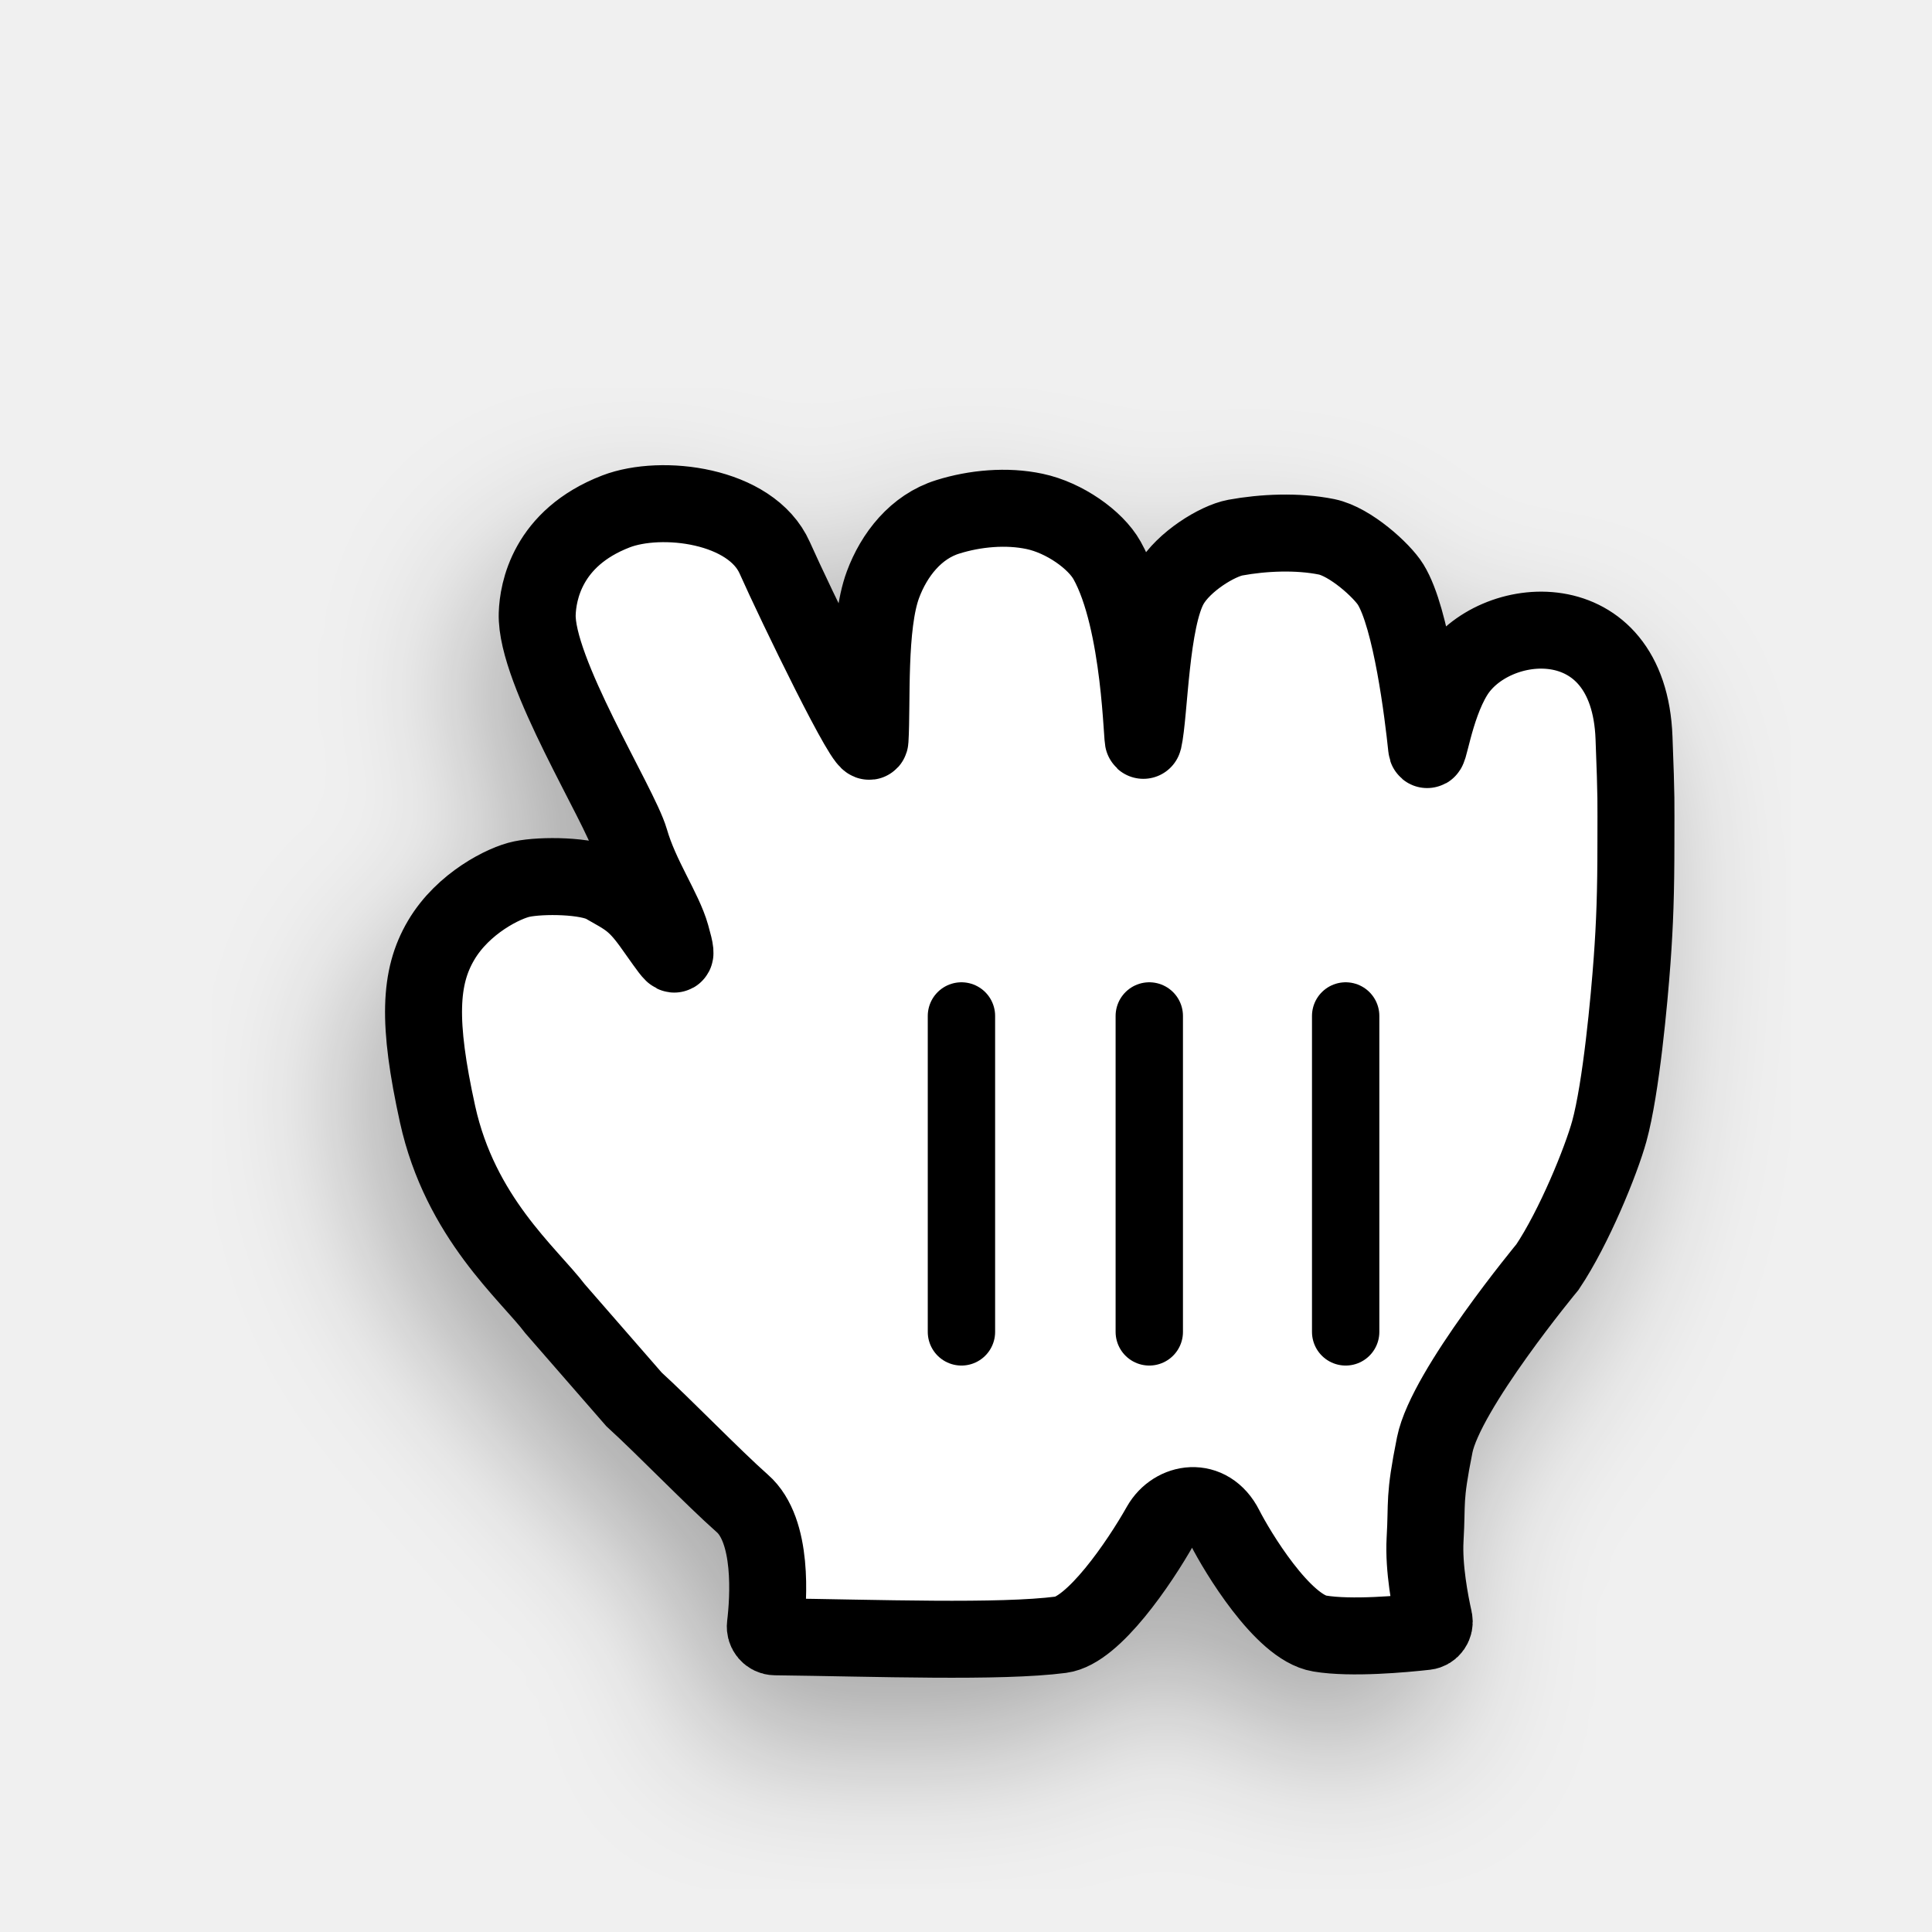
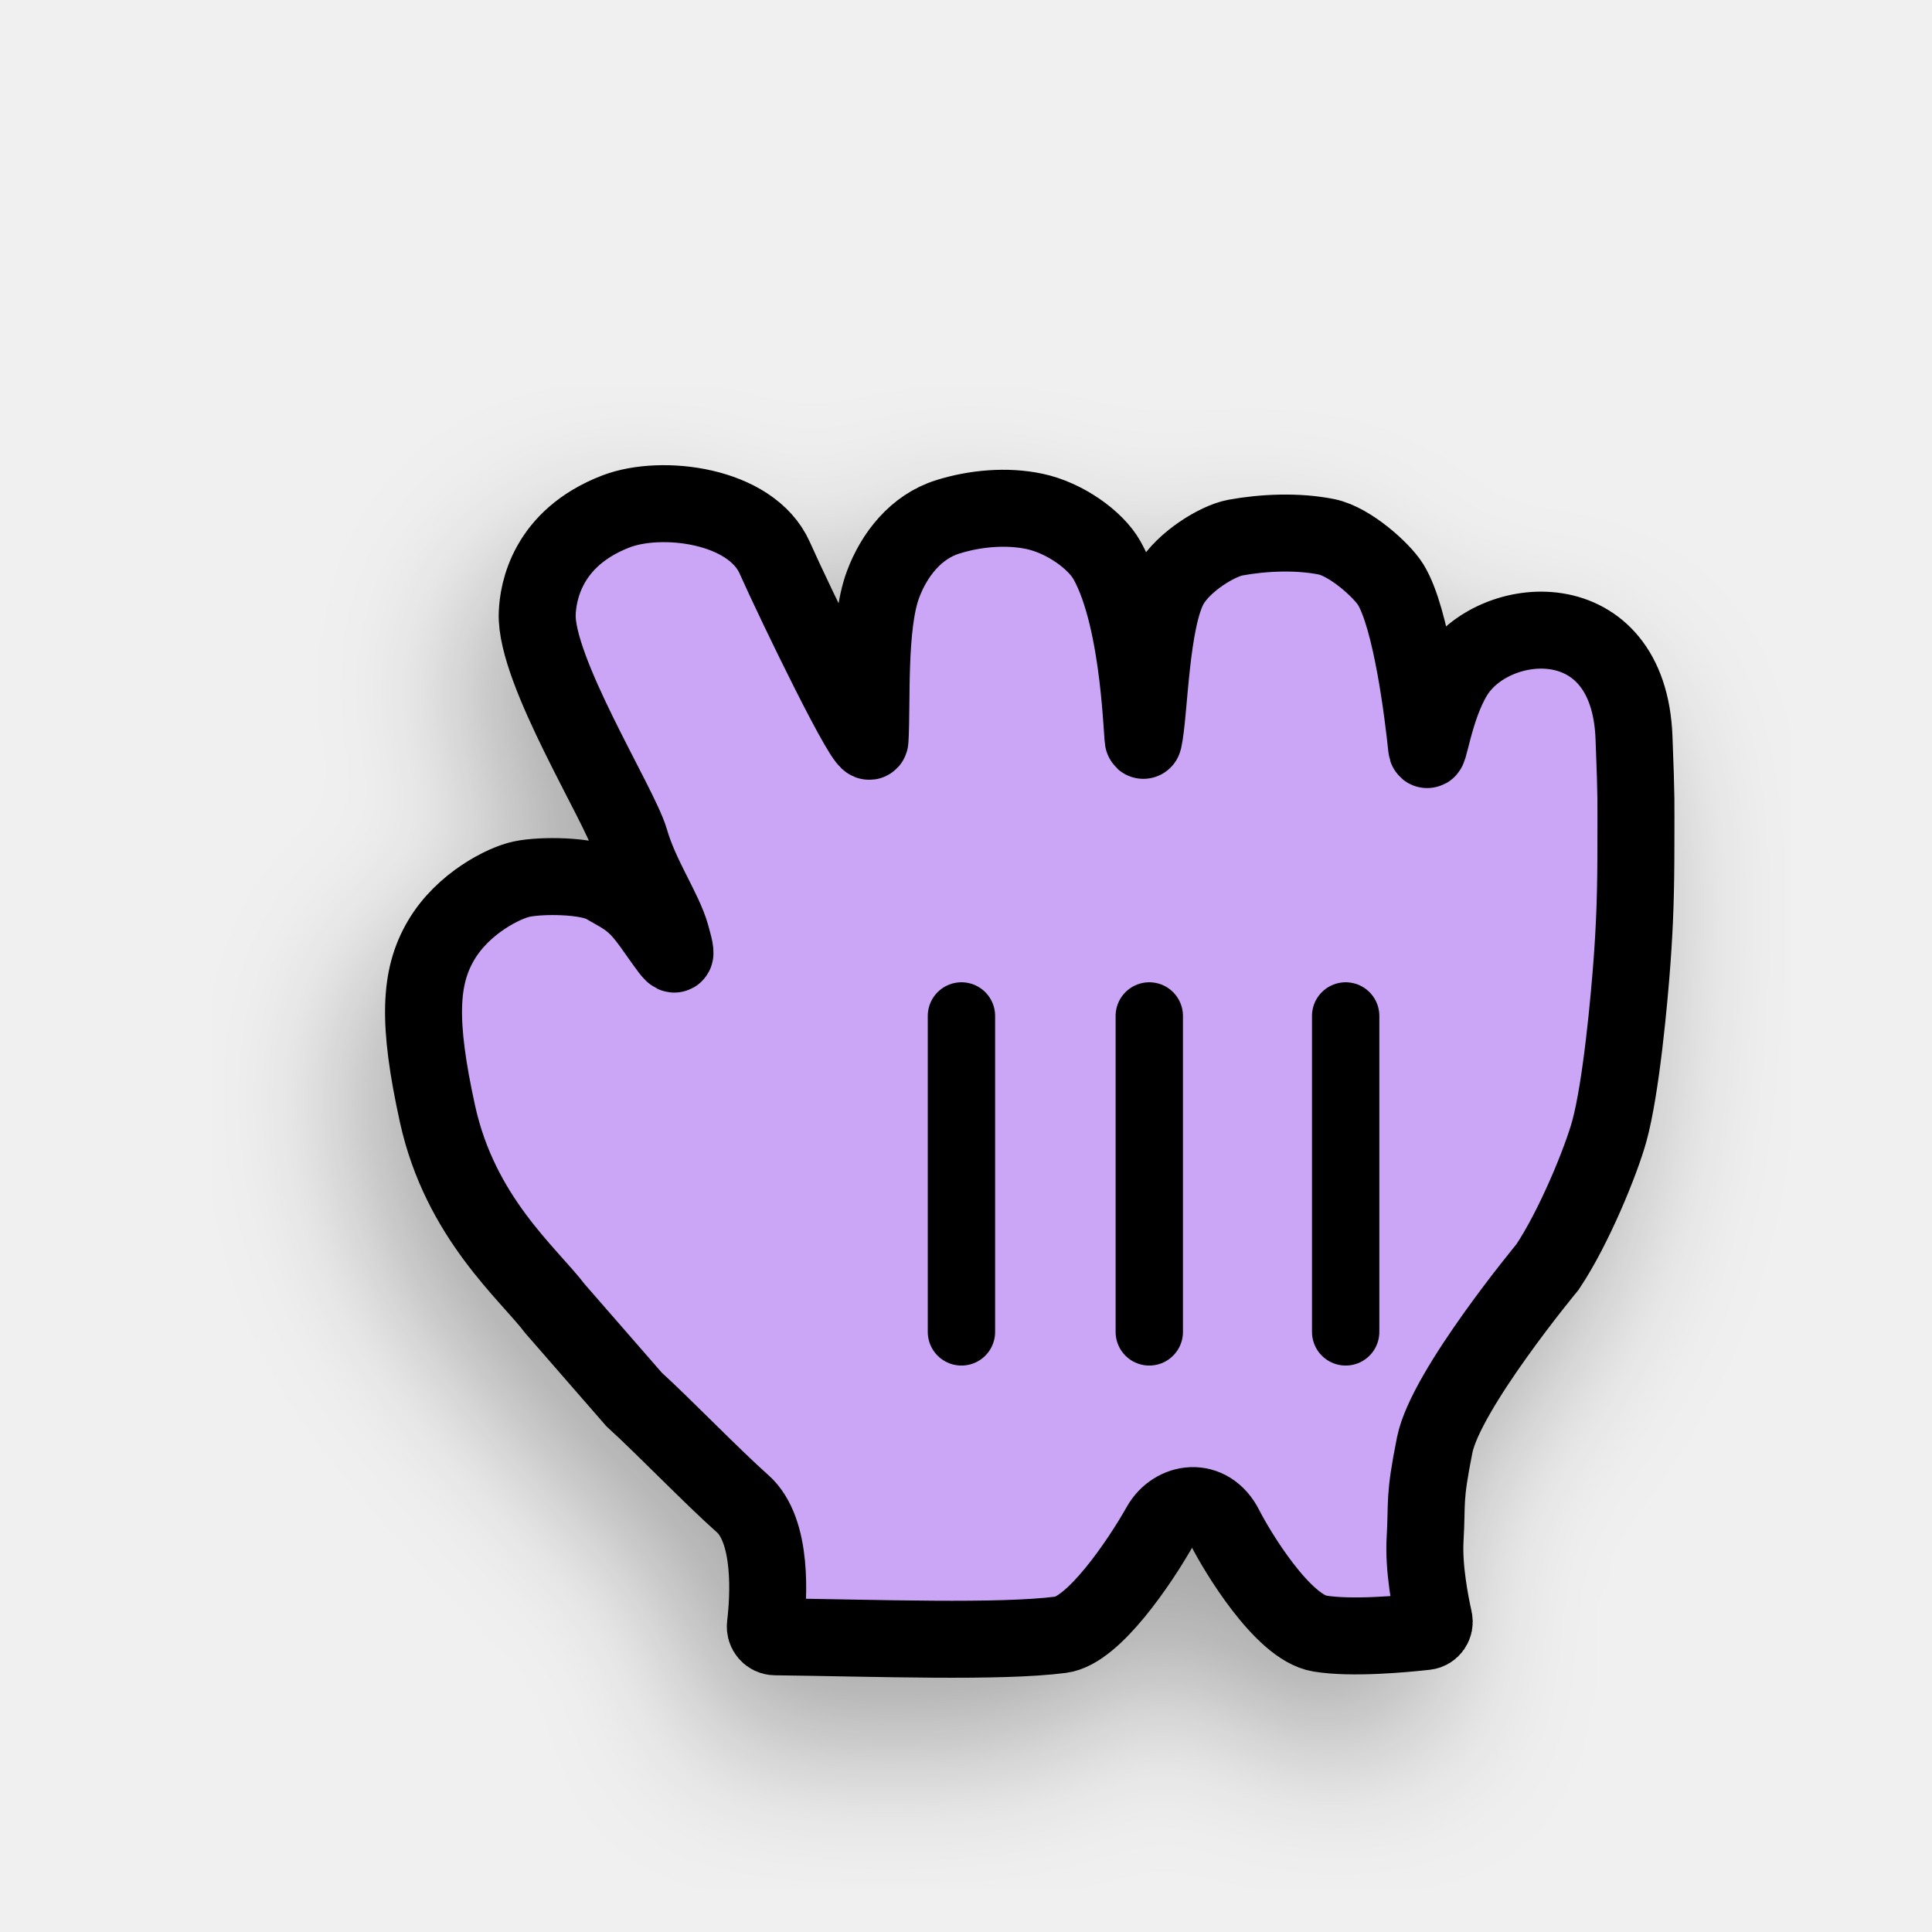
<svg xmlns="http://www.w3.org/2000/svg" width="257" height="257" viewBox="0 0 257 257" fill="none">
  <g filter="url(#filter0_d_40_492)">
-     <path fill-rule="evenodd" clip-rule="evenodd" d="M81.94 68.03C87.985 65.706 99.911 67.129 103.06 74.205C105.742 80.237 115.605 100.617 115.731 98.45C116.033 93.632 115.429 83.214 117.456 77.77C118.93 73.801 121.826 70.067 126.096 68.748C129.685 67.625 133.904 67.234 137.631 68.03C141.573 68.865 145.716 71.777 147.265 74.545C151.824 82.679 151.9 99.338 152.114 98.45C152.92 94.899 152.995 82.404 155.678 77.77C157.453 74.701 161.937 71.96 164.329 71.516C168.032 70.837 172.591 70.628 176.47 71.411C179.605 72.051 183.85 75.903 184.996 77.77C187.754 82.261 189.303 94.951 189.768 99.416C189.97 101.257 190.7 94.285 193.458 89.807C198.571 81.464 216.681 79.846 217.361 98.15C217.688 106.688 217.613 106.297 217.613 112.041C217.613 118.778 217.462 122.851 217.109 127.734C216.731 132.943 215.648 144.759 214.074 150.477C212.991 154.407 209.402 163.246 205.85 168.547C205.85 168.547 192.325 184.866 190.852 192.204C189.378 199.554 189.869 199.606 189.567 204.803C189.358 208.56 190.243 213.167 190.753 215.443C190.921 216.194 190.42 216.94 189.654 217.026C186.673 217.36 179.742 217.999 175.55 217.297C170.626 216.487 164.531 206.33 162.957 203.223C160.791 198.94 156.169 199.763 154.368 202.923C151.547 207.923 145.439 216.892 141.145 217.454C133.027 218.51 116.526 217.894 103.111 217.731C102.32 217.722 101.717 217.01 101.812 216.225C102.242 212.643 102.862 203.582 98.742 199.985C94.901 196.59 88.29 189.749 84.335 186.146L73.858 174.121C70.293 169.421 61.239 161.993 58.204 148.206C55.521 135.985 55.786 129.993 58.67 125.097C61.591 120.123 67.107 117.407 69.425 116.937C72.044 116.389 78.139 116.428 80.444 117.746C83.252 119.352 84.386 119.822 86.59 122.851C89.486 126.859 90.519 128.805 89.272 124.431C88.315 121.01 85.217 116.663 83.806 111.767C82.434 107.054 71.198 89.246 71.463 81.634C71.563 78.749 72.76 71.568 81.94 68.03Z" fill="white" />
+     <path fill-rule="evenodd" clip-rule="evenodd" d="M81.94 68.03C87.985 65.706 99.911 67.129 103.06 74.205C105.742 80.237 115.605 100.617 115.731 98.45C116.033 93.632 115.429 83.214 117.456 77.77C118.93 73.801 121.826 70.067 126.096 68.748C129.685 67.625 133.904 67.234 137.631 68.03C141.573 68.865 145.716 71.777 147.265 74.545C151.824 82.679 151.9 99.338 152.114 98.45C152.92 94.899 152.995 82.404 155.678 77.77C157.453 74.701 161.937 71.96 164.329 71.516C168.032 70.837 172.591 70.628 176.47 71.411C179.605 72.051 183.85 75.903 184.996 77.77C187.754 82.261 189.303 94.951 189.768 99.416C189.97 101.257 190.7 94.285 193.458 89.807C198.571 81.464 216.681 79.846 217.361 98.15C217.688 106.688 217.613 106.297 217.613 112.041C217.613 118.778 217.462 122.851 217.109 127.734C216.731 132.943 215.648 144.759 214.074 150.477C212.991 154.407 209.402 163.246 205.85 168.547C205.85 168.547 192.325 184.866 190.852 192.204C189.378 199.554 189.869 199.606 189.567 204.803C189.358 208.56 190.243 213.167 190.753 215.443C190.921 216.194 190.42 216.94 189.654 217.026C186.673 217.36 179.742 217.999 175.55 217.297C170.626 216.487 164.531 206.33 162.957 203.223C160.791 198.94 156.169 199.763 154.368 202.923C151.547 207.923 145.439 216.892 141.145 217.454C133.027 218.51 116.526 217.894 103.111 217.731C102.32 217.722 101.717 217.01 101.812 216.225C102.242 212.643 102.862 203.582 98.742 199.985C94.901 196.59 88.29 189.749 84.335 186.146L73.858 174.121C70.293 169.421 61.239 161.993 58.204 148.206C55.521 135.985 55.786 129.993 58.67 125.097C61.591 120.123 67.107 117.407 69.425 116.937C72.044 116.389 78.139 116.428 80.444 117.746C83.252 119.352 84.386 119.822 86.59 122.851C89.486 126.859 90.519 128.805 89.272 124.431C88.315 121.01 85.217 116.663 83.806 111.767C82.434 107.054 71.198 89.246 71.463 81.634C71.563 78.749 72.76 71.568 81.94 68.03Z" fill="#CBA6F7" />
    <path fill-rule="evenodd" clip-rule="evenodd" d="M81.94 68.03C87.985 65.706 99.911 67.129 103.06 74.205C105.742 80.237 115.605 100.617 115.731 98.45C116.033 93.632 115.429 83.214 117.456 77.77C118.93 73.801 121.826 70.067 126.096 68.748C129.685 67.625 133.904 67.234 137.631 68.03C141.573 68.865 145.716 71.777 147.265 74.545C151.824 82.679 151.9 99.338 152.114 98.45C152.92 94.899 152.995 82.404 155.678 77.77C157.453 74.701 161.937 71.96 164.329 71.516C168.032 70.837 172.591 70.628 176.47 71.411C179.605 72.051 183.85 75.903 184.996 77.77C187.754 82.261 189.303 94.951 189.768 99.416C189.97 101.257 190.7 94.285 193.458 89.807C198.571 81.464 216.681 79.846 217.361 98.15C217.688 106.688 217.613 106.297 217.613 112.041C217.613 118.778 217.462 122.851 217.109 127.734C216.731 132.943 215.648 144.759 214.074 150.477C212.991 154.407 209.402 163.246 205.85 168.547C205.85 168.547 192.325 184.866 190.852 192.204C189.378 199.554 189.869 199.606 189.567 204.803C189.358 208.56 190.243 213.167 190.753 215.443C190.921 216.194 190.42 216.94 189.654 217.026C186.673 217.36 179.742 217.999 175.55 217.297C170.626 216.487 164.531 206.33 162.957 203.223C160.791 198.94 156.169 199.763 154.368 202.923C151.547 207.923 145.439 216.892 141.145 217.454C133.027 218.51 116.526 217.894 103.111 217.731C102.32 217.722 101.717 217.01 101.812 216.225C102.242 212.643 102.862 203.582 98.742 199.985C94.901 196.59 88.29 189.749 84.335 186.146L73.858 174.121C70.293 169.421 61.239 161.993 58.204 148.206C55.521 135.985 55.786 129.993 58.67 125.097C61.591 120.123 67.107 117.407 69.425 116.937C72.044 116.389 78.139 116.428 80.444 117.746C83.252 119.352 84.386 119.822 86.59 122.851C89.486 126.859 90.519 128.805 89.272 124.431C88.315 121.01 85.217 116.663 83.806 111.767C82.434 107.054 71.198 89.246 71.463 81.634C71.563 78.749 72.76 71.568 81.94 68.03Z" stroke="black" stroke-width="10.24" />
  </g>
  <path d="M179.004 177.17V135.146" stroke="black" stroke-width="8.96" stroke-linecap="round" />
  <path d="M152.881 177.17V135.146" stroke="black" stroke-width="8.96" stroke-linecap="round" />
  <path d="M127.894 135.146V177.17" stroke="black" stroke-width="8.96" stroke-linecap="round" />
  <defs>
    <filter id="filter0_d_40_492" x="28.18" y="51.64" width="209.92" height="199.698" filterUnits="userSpaceOnUse" color-interpolation-filters="sRGB">
      <feFlood flood-opacity="0" result="BackgroundImageFix" />
      <feColorMatrix in="SourceAlpha" type="matrix" values="0 0 0 0 0 0 0 0 0 0 0 0 0 0 0 0 0 0 127 0" result="hardAlpha" />
      <feOffset dx="-3.84" dy="8.96" />
      <feGaussianBlur stdDeviation="9.6" />
      <feColorMatrix type="matrix" values="0 0 0 0 0 0 0 0 0 0 0 0 0 0 0 0 0 0 0.3 0" />
      <feBlend mode="normal" in2="BackgroundImageFix" result="effect1_dropShadow_40_492" />
      <feBlend mode="normal" in="SourceGraphic" in2="effect1_dropShadow_40_492" result="shape" />
    </filter>
  </defs>
</svg>
